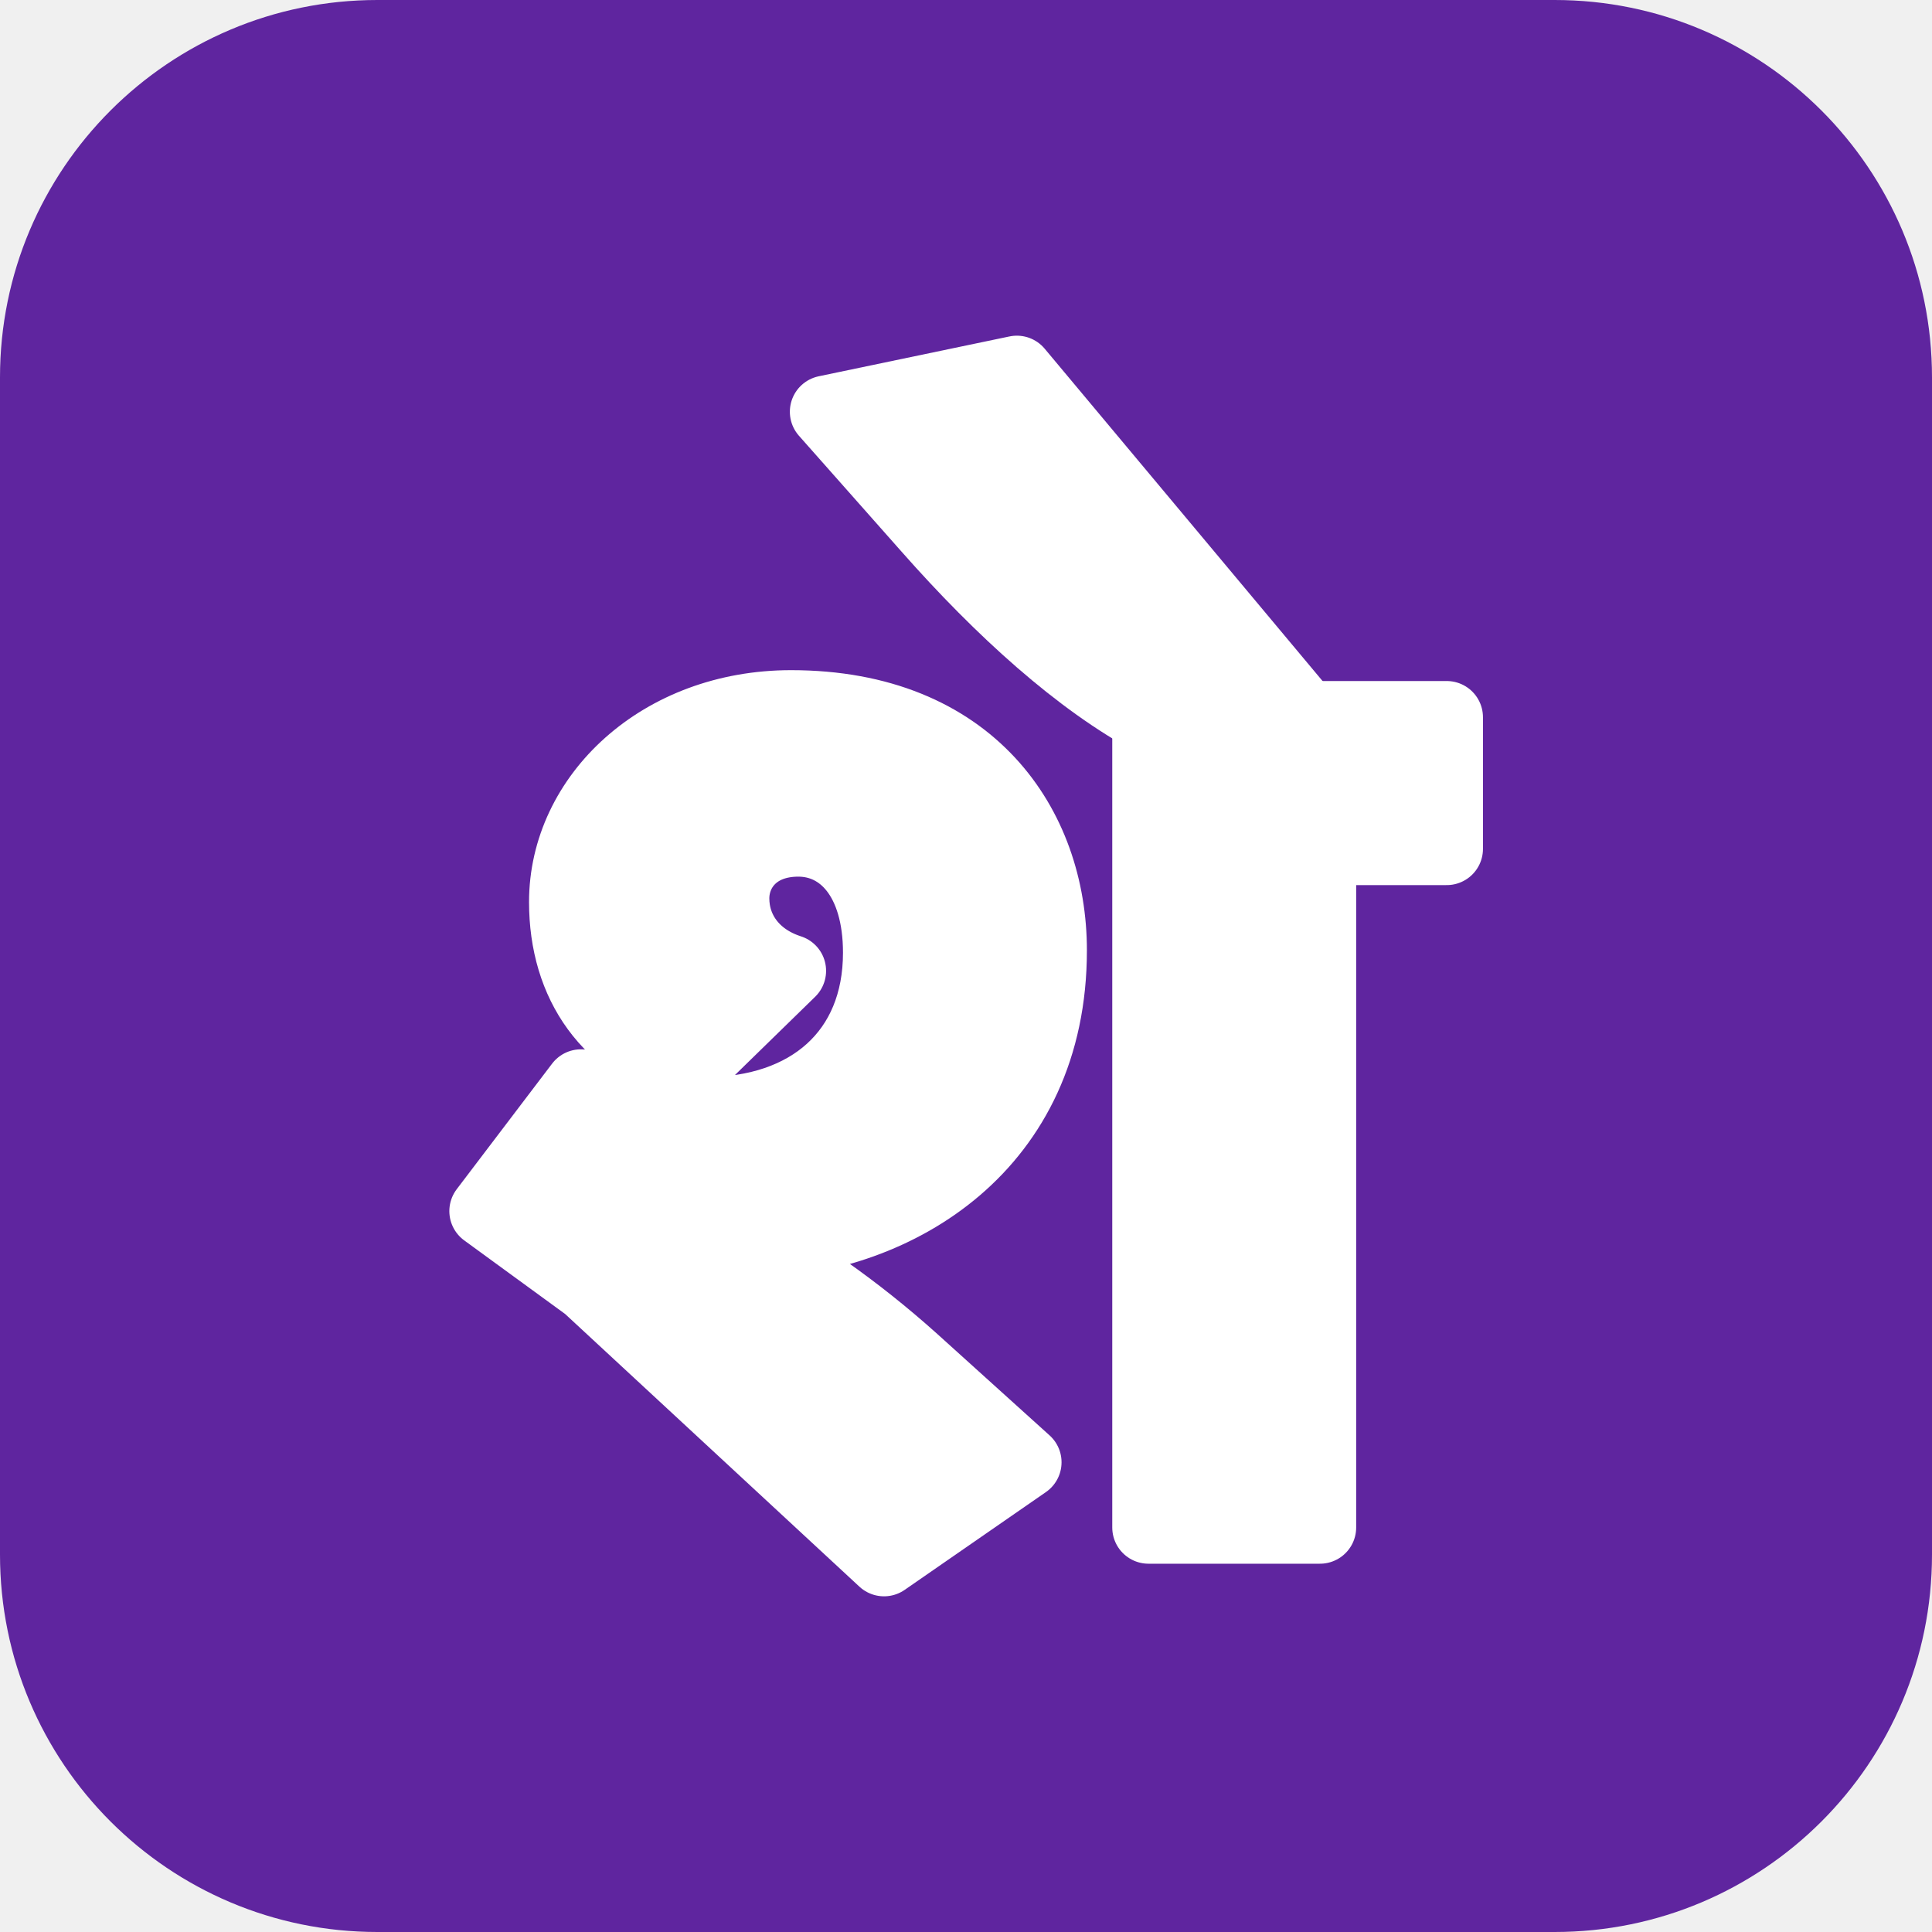
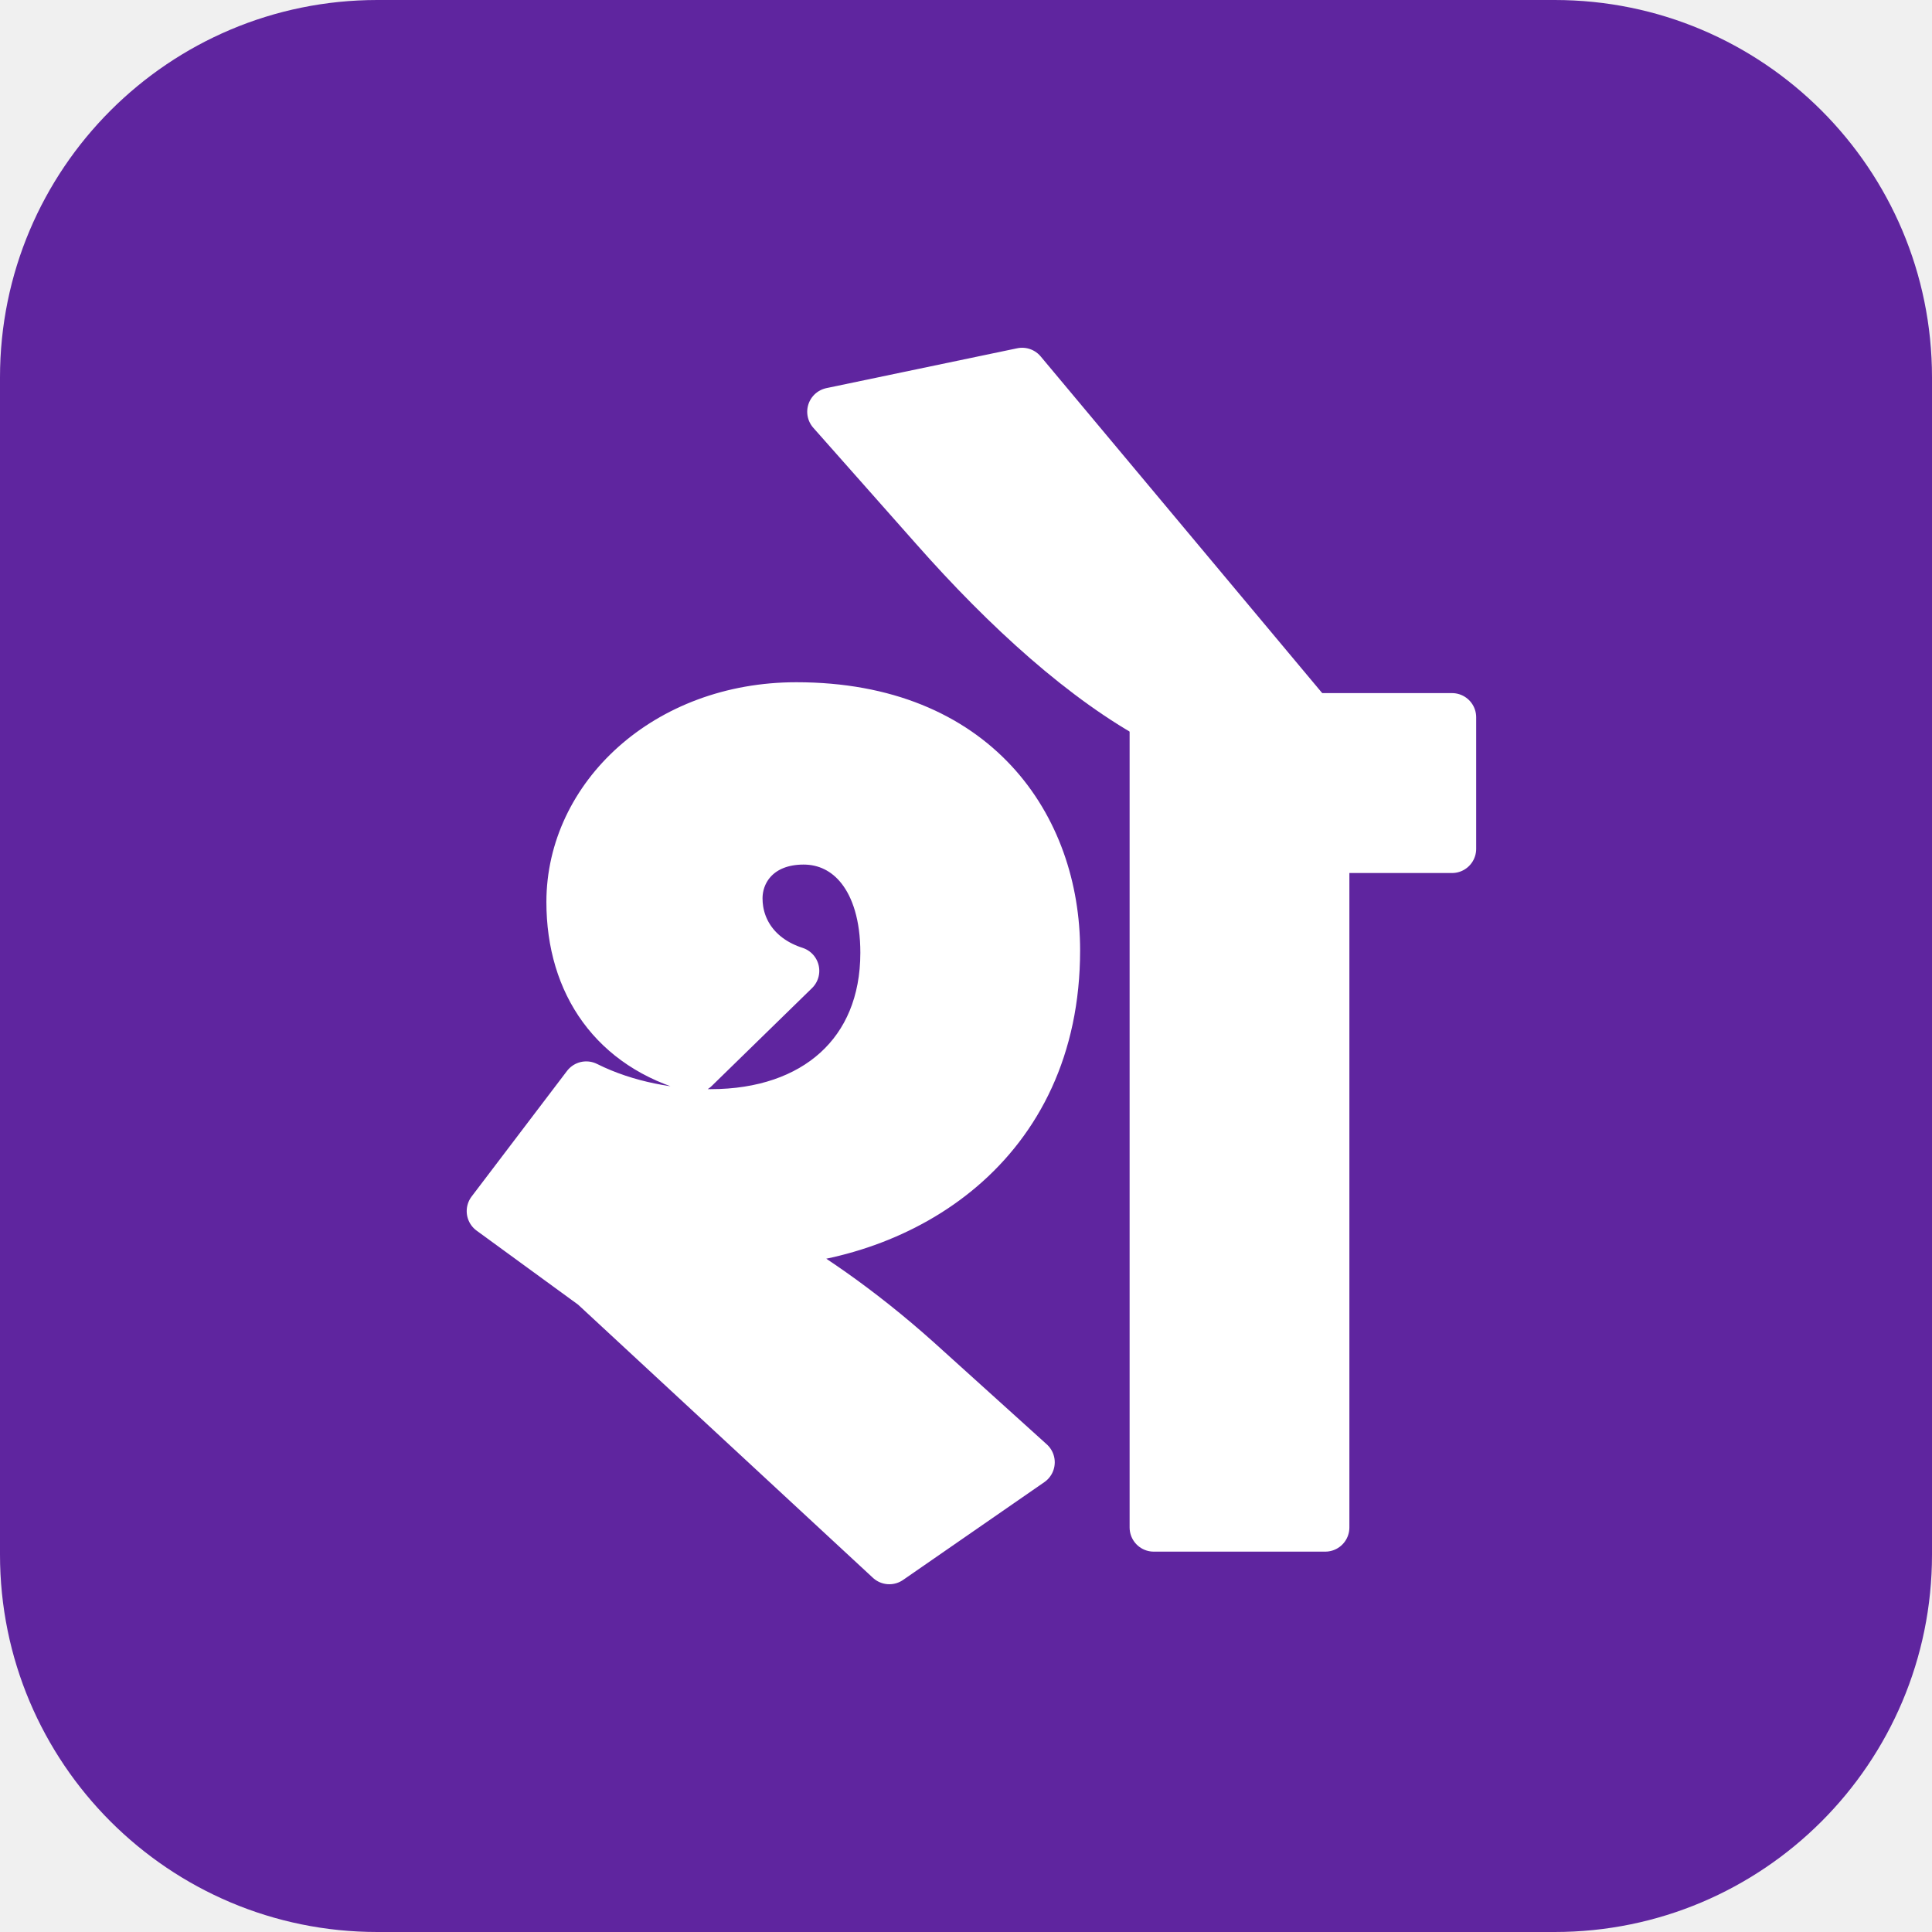
<svg xmlns="http://www.w3.org/2000/svg" viewBox="0 0 512 512">
  <rect width="512" height="512" rx="100" fill="#5F259F" />
-   <g transform="translate(125.80,404.80) scale(0.32,-0.32)" fill="white" stroke="white" stroke-width="60" stroke-linejoin="round">
+   <g transform="translate(127.20,404.80) scale(0.32,-0.32)" fill="white" stroke="white" stroke-width="40" stroke-linejoin="round">
    <path d="M178 380 261 461C230 471 214 495 214 521C214 545 232 569 268 569C305 569 335 537 335 476C335 393 277 343 191 343C160 343 122 349 88 366L9 262L94 200L339 -27L456 54L363 138C314 182 265 215 232 232V236C350 240 477 316 477 478C477 580 411 680 262 680C154 680 75 605 75 518C75 450 111 398 178 380ZM558 671V0H700V562H805V671Z" />
    <path d="M-205 664H-81L-326 957L-484 924L-399 828C-339 760 -274 701 -212 668Z" transform="translate(775,0)" />
  </g>
</svg>
